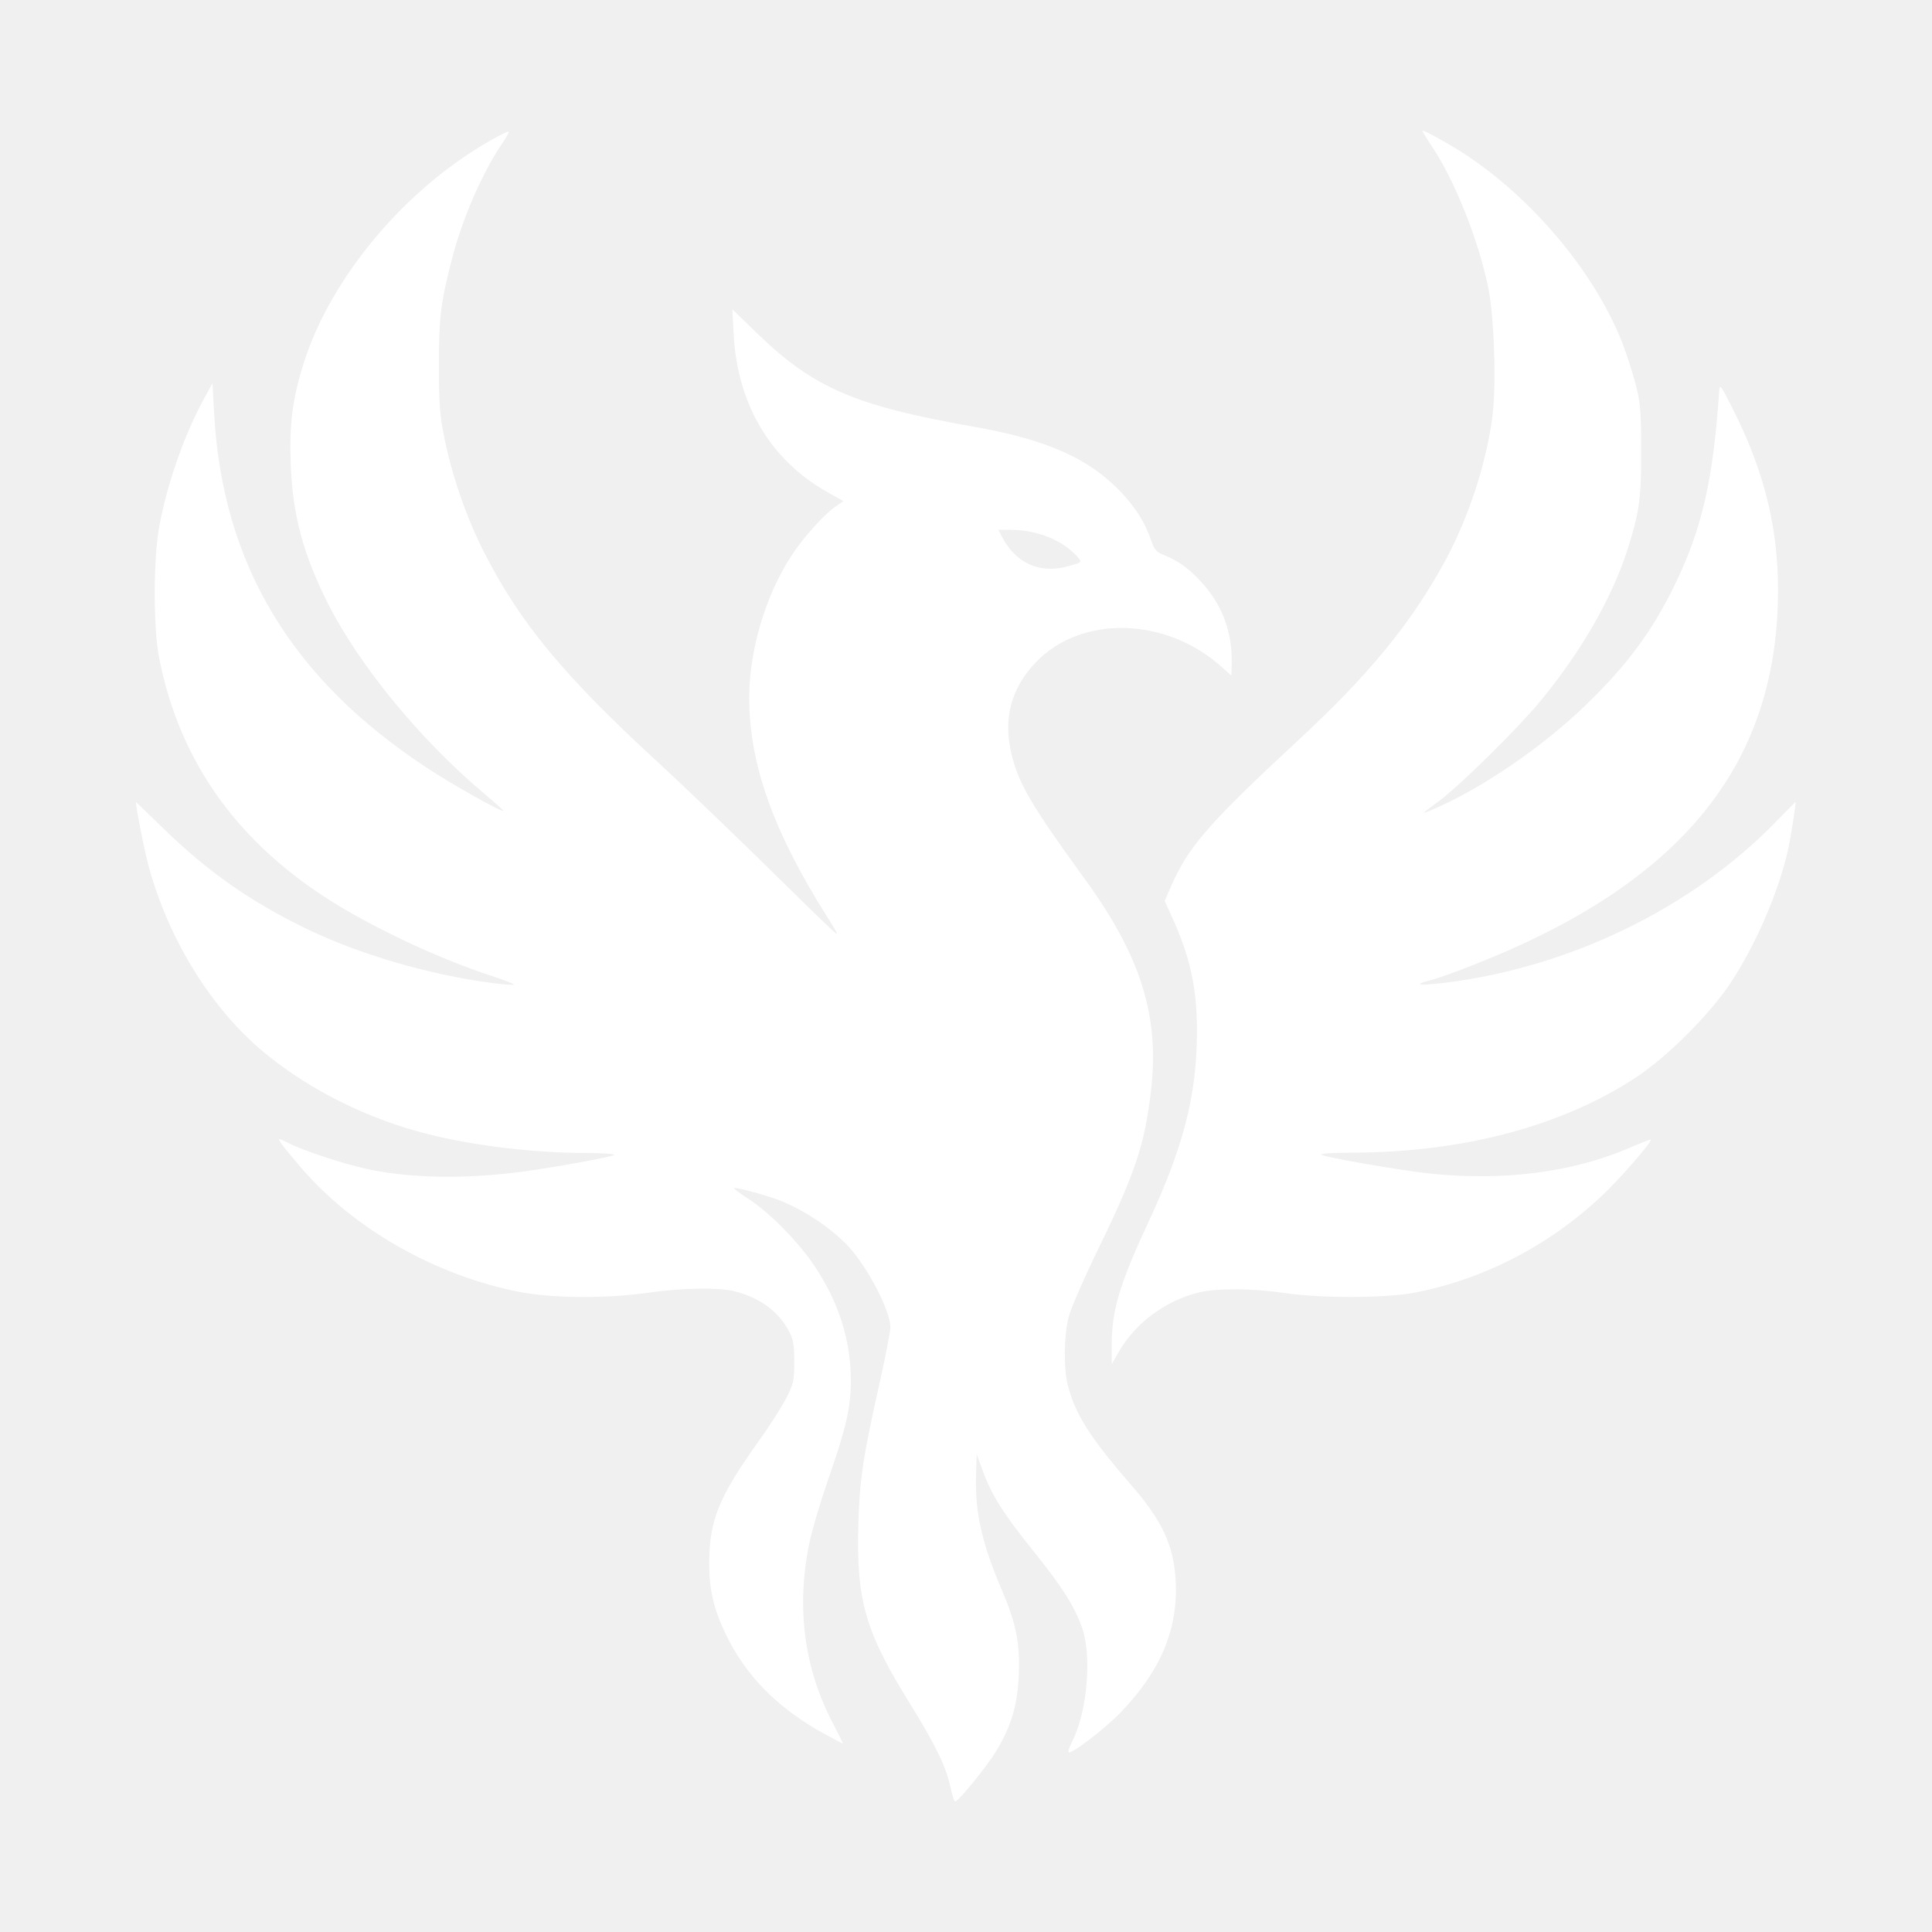
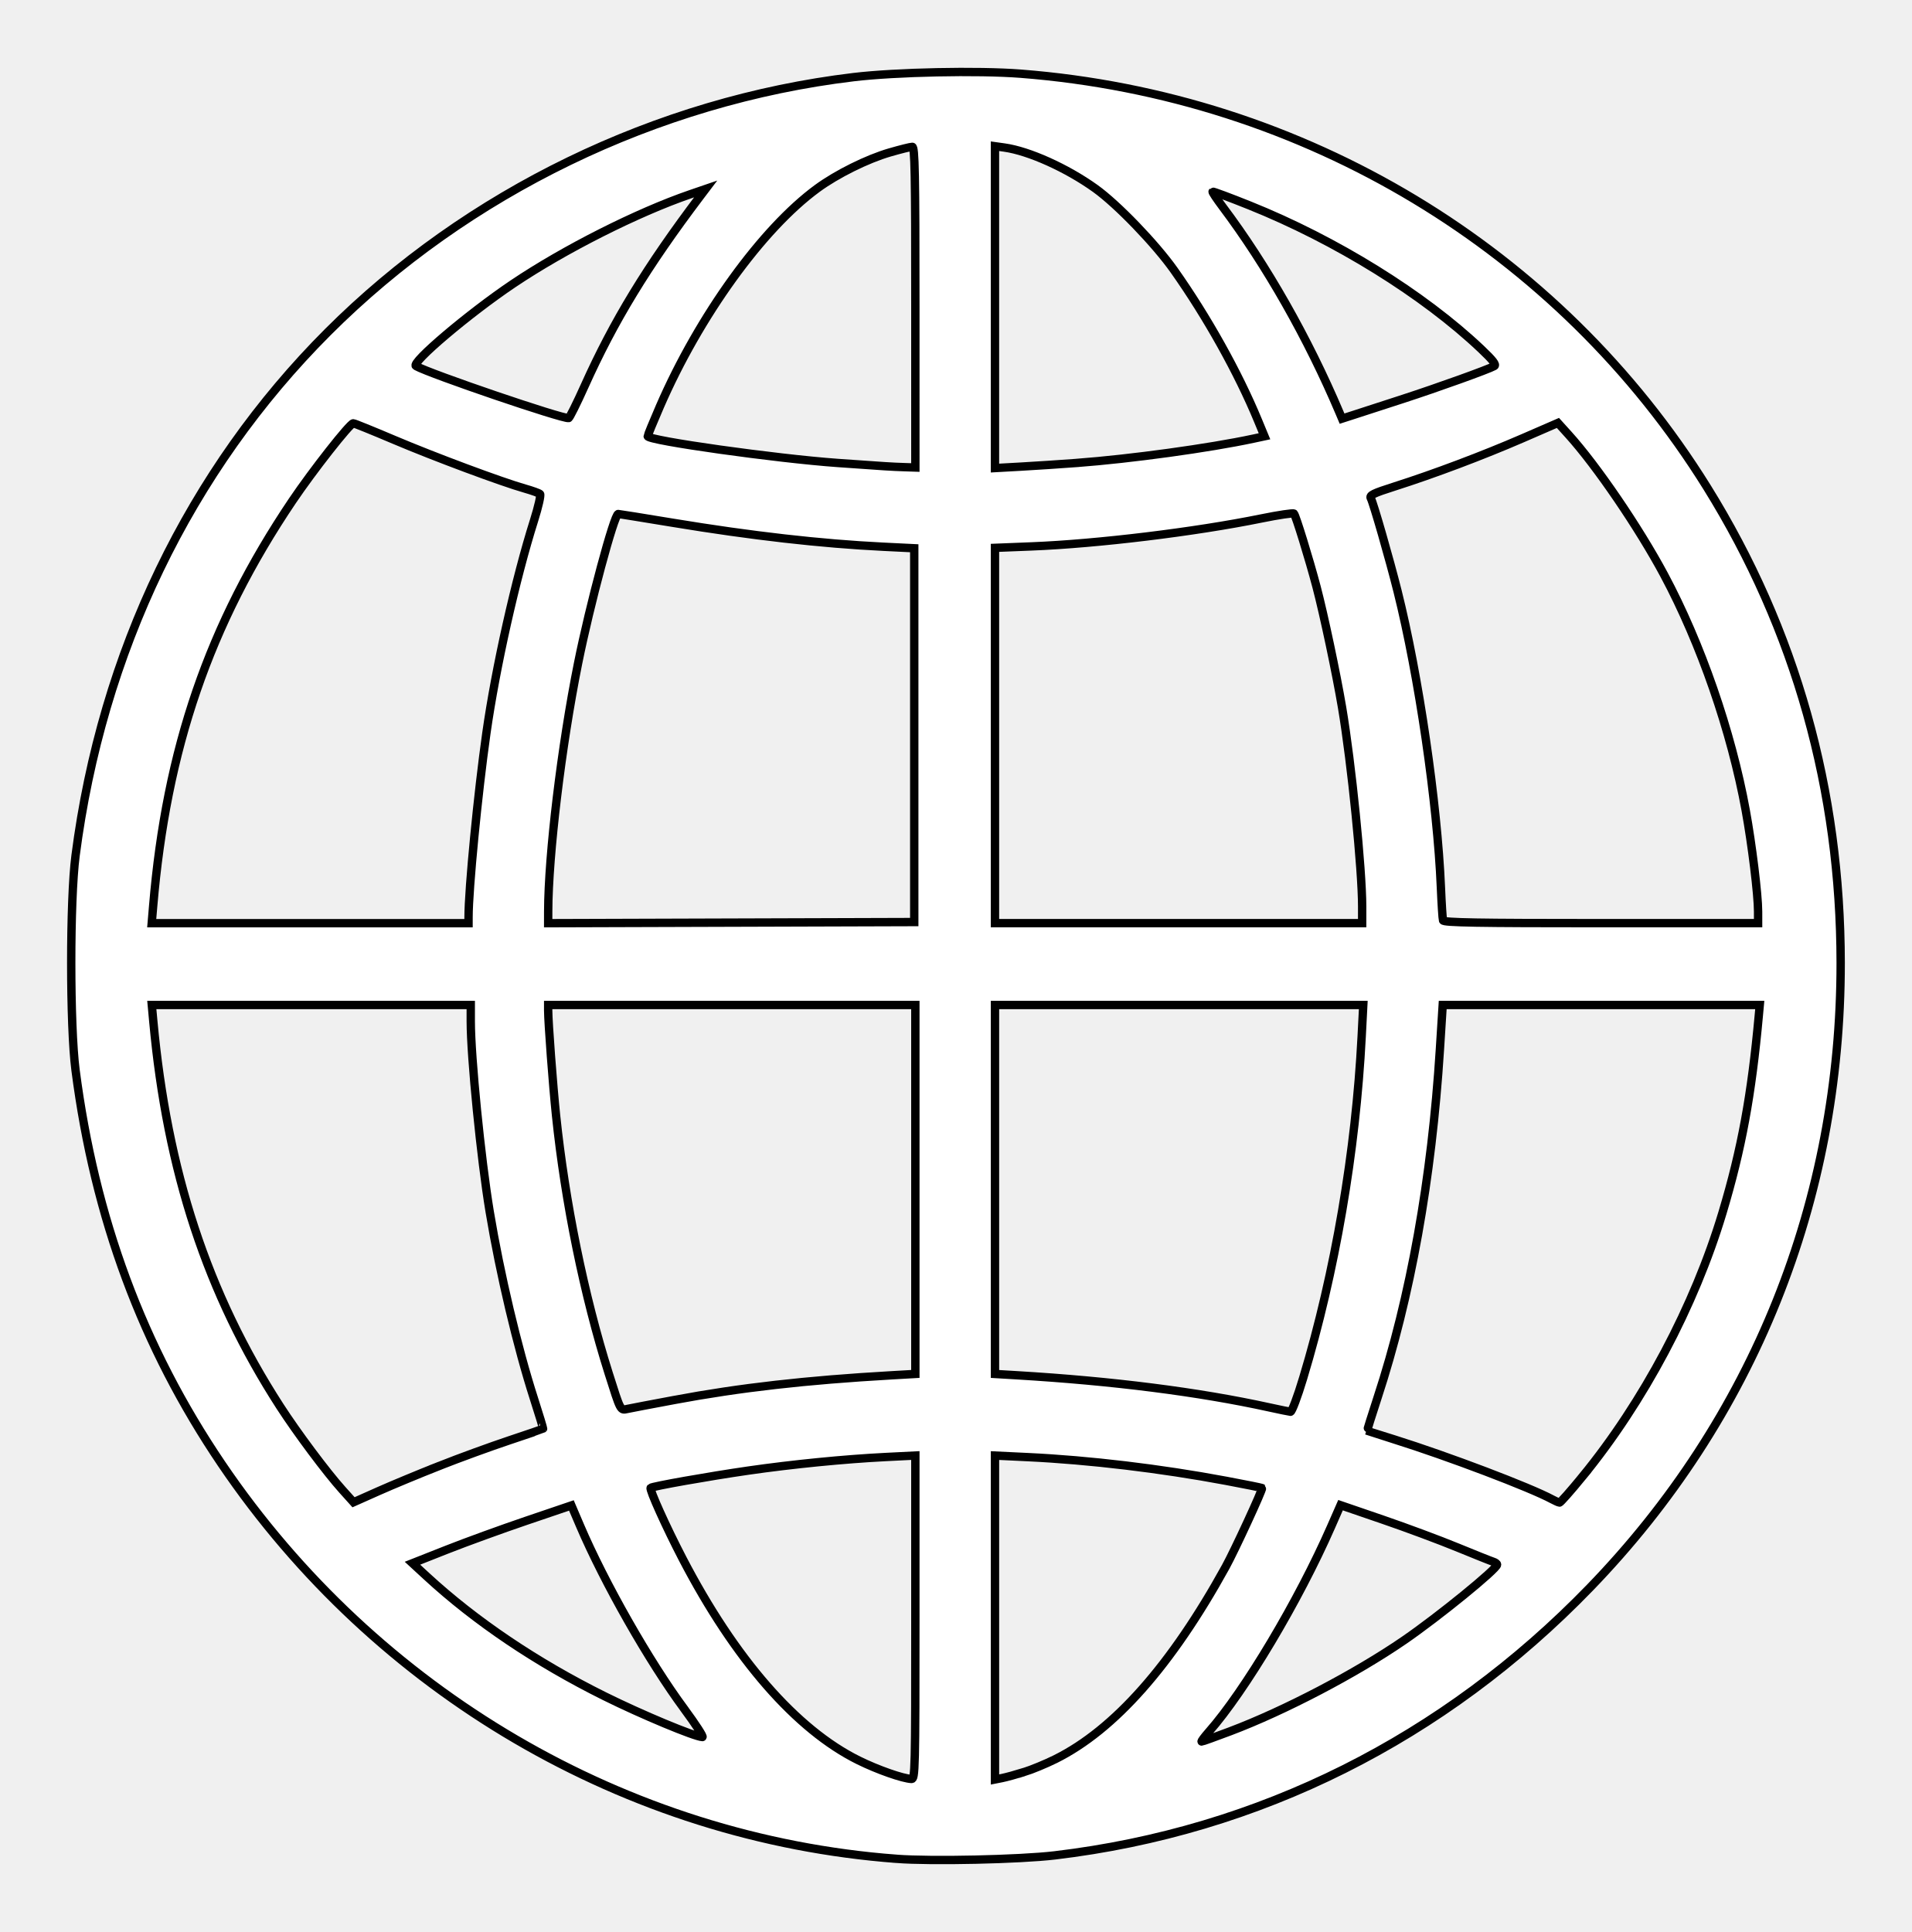
- <svg xmlns="http://www.w3.org/2000/svg" width="48" height="48" viewBox="0 0 12.7 12.7" version="1.1" id="svg1">
+ <svg xmlns="http://www.w3.org/2000/svg" width="799.956" height="808.405" viewBox="0 0 211.655 213.891" version="1.1" id="svg1" xml:space="preserve">
  <defs id="defs1" />
-   <g id="layer1">
-     <path style="fill:#ffffff;stroke-width:0.015" d="M 6.246,11.743 C 6.221,11.617 6.147,11.465 5.981,11.198 5.689,10.728 5.629,10.522 5.642,10.029 c 0.008,-0.303 0.03,-0.447 0.142,-0.947 0.038,-0.17 0.069,-0.331 0.069,-0.358 0,-0.105 -0.144,-0.384 -0.27,-0.524 C 5.47,8.075 5.274,7.945 5.107,7.884 5.01,7.849 4.833,7.802 4.825,7.81 c -0.003,0.003 0.04,0.036 0.097,0.072 0.143,0.094 0.334,0.289 0.441,0.453 0.153,0.234 0.23,0.48 0.23,0.74 0,0.175 -0.03,0.308 -0.145,0.639 -0.054,0.155 -0.112,0.351 -0.129,0.435 -0.085,0.418 -0.033,0.816 0.153,1.173 0.04,0.077 0.071,0.14 0.069,0.14 -0.002,0 -0.054,-0.027 -0.114,-0.06 C 5.11,11.229 4.899,11.015 4.765,10.73 4.691,10.574 4.662,10.447 4.662,10.28 4.662,9.994 4.723,9.843 4.991,9.468 5.057,9.377 5.135,9.254 5.166,9.195 5.217,9.096 5.221,9.079 5.221,8.952 5.221,8.839 5.215,8.804 5.186,8.75 5.116,8.618 4.991,8.528 4.823,8.487 4.718,8.462 4.475,8.467 4.265,8.497 3.993,8.537 3.629,8.535 3.412,8.492 2.857,8.382 2.321,8.076 1.976,7.672 1.861,7.538 1.824,7.488 1.837,7.488 c 0.005,0 0.035,0.013 0.066,0.029 0.095,0.048 0.353,0.133 0.507,0.167 0.285,0.062 0.654,0.068 1.031,0.017 0.212,-0.029 0.582,-0.096 0.596,-0.109 0.008,-0.007 -0.081,-0.013 -0.197,-0.013 C 3.507,7.578 3.12,7.532 2.816,7.456 2.425,7.358 2.046,7.171 1.749,6.929 1.395,6.642 1.104,6.173 0.974,5.682 0.944,5.569 0.887,5.272 0.895,5.273 c 9.3724e-4,1.712e-4 0.081,0.077 0.178,0.172 0.293,0.285 0.571,0.48 0.937,0.658 0.345,0.168 0.804,0.303 1.22,0.358 0.081,0.011 0.148,0.016 0.148,0.011 -3.38e-5,-0.005 -0.07,-0.032 -0.156,-0.06 C 2.902,6.307 2.507,6.124 2.218,5.949 1.571,5.555 1.181,5.014 1.046,4.324 1.007,4.127 1.008,3.667 1.047,3.46 1.1,3.173 1.215,2.848 1.347,2.61 l 0.05,-0.091 0.01,0.19 c 0.053,0.999 0.509,1.757 1.408,2.344 0.169,0.111 0.484,0.287 0.494,0.277 0.002,-0.002 -0.061,-0.059 -0.14,-0.125 C 2.758,4.857 2.359,4.37 2.156,3.968 1.991,3.638 1.924,3.387 1.911,3.05 c -0.01,-0.265 0.013,-0.437 0.088,-0.671 0.179,-0.559 0.664,-1.136 1.222,-1.454 0.064,-0.037 0.12,-0.064 0.123,-0.06 0.003,0.003 -0.014,0.036 -0.039,0.072 C 3.172,1.131 3.039,1.436 2.969,1.71 c -0.073,0.285 -0.084,0.379 -0.084,0.695 3.056e-4,0.246 0.006,0.325 0.035,0.468 0.05,0.251 0.146,0.529 0.26,0.753 0.236,0.466 0.527,0.818 1.154,1.393 0.146,0.134 0.446,0.422 0.668,0.639 0.221,0.218 0.428,0.419 0.46,0.448 0.057,0.052 0.057,0.051 -0.032,-0.091 C 5.08,5.459 4.924,5.015 4.925,4.583 4.926,4.273 5.032,3.915 5.2,3.657 5.278,3.536 5.415,3.383 5.492,3.33 L 5.544,3.294 5.43,3.23 C 5.063,3.02 4.847,2.655 4.823,2.2 l -0.009,-0.167 0.165,0.16 c 0.37,0.358 0.642,0.475 1.432,0.614 0.47,0.083 0.748,0.207 0.957,0.427 0.095,0.1 0.161,0.205 0.198,0.315 0.022,0.064 0.034,0.079 0.084,0.099 0.097,0.039 0.165,0.089 0.247,0.178 0.144,0.157 0.209,0.341 0.199,0.564 l -0.002,0.051 -0.06,-0.054 C 7.666,4.053 7.102,4.04 6.804,4.359 6.646,4.527 6.594,4.725 6.648,4.952 6.694,5.149 6.777,5.291 7.133,5.781 7.5,6.287 7.623,6.679 7.566,7.169 7.526,7.518 7.464,7.706 7.231,8.186 7.131,8.39 7.039,8.602 7.025,8.656 c -0.031,0.121 -0.034,0.328 -0.008,0.44 0.046,0.193 0.147,0.353 0.415,0.661 0.207,0.238 0.282,0.397 0.296,0.629 0.018,0.317 -0.094,0.591 -0.357,0.866 -0.105,0.11 -0.33,0.283 -0.347,0.266 -0.004,-0.004 0.006,-0.035 0.023,-0.068 0.101,-0.197 0.132,-0.567 0.065,-0.753 -0.053,-0.145 -0.127,-0.261 -0.314,-0.495 C 6.597,9.952 6.521,9.833 6.462,9.673 l -0.042,-0.114 -0.004,0.142 c -0.007,0.241 0.038,0.443 0.17,0.752 0.094,0.22 0.12,0.352 0.111,0.56 -0.009,0.196 -0.048,0.329 -0.145,0.492 -0.061,0.102 -0.251,0.337 -0.273,0.337 -0.007,0 -0.021,-0.045 -0.032,-0.099 z M 7.011,3.724 C 7.12,3.696 7.118,3.698 7.071,3.648 6.974,3.546 6.811,3.483 6.643,3.483 l -0.08,-2.038e-4 0.023,0.045 c 0.089,0.172 0.245,0.244 0.425,0.197 z M 7.308,8.843 C 7.307,8.618 7.36,8.44 7.542,8.049 7.78,7.541 7.868,7.199 7.868,6.781 7.869,6.497 7.824,6.291 7.703,6.026 L 7.656,5.923 7.69,5.844 C 7.806,5.571 7.935,5.422 8.536,4.864 8.998,4.437 9.28,4.092 9.499,3.688 9.653,3.405 9.773,3.039 9.811,2.731 9.837,2.527 9.822,2.078 9.782,1.886 9.718,1.576 9.561,1.182 9.411,0.96 9.374,0.904 9.346,0.858 9.35,0.858 c 0.014,0 0.138,0.067 0.233,0.126 0.462,0.287 0.889,0.787 1.078,1.261 0.026,0.066 0.065,0.186 0.087,0.266 0.035,0.132 0.039,0.173 0.04,0.441 0.001,0.328 -0.011,0.415 -0.092,0.668 -0.103,0.318 -0.308,0.673 -0.578,0.998 C 9.969,4.797 9.59,5.17 9.458,5.267 9.338,5.355 9.338,5.354 9.409,5.325 9.725,5.193 10.133,4.916 10.423,4.636 10.7,4.368 10.866,4.143 11.017,3.828 11.19,3.468 11.262,3.148 11.301,2.572 c 0.003,-0.05 0.008,-0.045 0.081,0.099 0.227,0.443 0.321,0.846 0.304,1.312 -0.038,1.089 -0.671,1.837 -1.993,2.357 -0.118,0.047 -0.246,0.093 -0.285,0.102 -0.124,0.031 -0.087,0.039 0.084,0.019 0.824,-0.1 1.629,-0.491 2.181,-1.058 0.07,-0.072 0.128,-0.131 0.13,-0.131 0.005,0 -0.033,0.245 -0.051,0.322 -0.064,0.278 -0.213,0.621 -0.376,0.867 -0.138,0.208 -0.415,0.485 -0.62,0.62 -0.486,0.321 -1.137,0.494 -1.865,0.496 -0.135,4.075e-4 -0.218,0.006 -0.205,0.014 0.032,0.018 0.521,0.103 0.71,0.123 0.485,0.051 0.94,-0.007 1.314,-0.168 0.075,-0.033 0.139,-0.057 0.141,-0.055 0.012,0.012 -0.21,0.267 -0.326,0.374 C 10.177,8.192 9.748,8.411 9.295,8.498 9.106,8.534 8.675,8.535 8.439,8.499 8.23,8.468 7.994,8.467 7.876,8.497 7.657,8.553 7.464,8.697 7.356,8.884 l -0.048,0.083 z" id="path1" />
+   <g id="layer1" transform="translate(150.9778,48.90405)">
+     <path style="fill:#ffffff;stroke-width:0.925;stroke:#000000;stroke-opacity:1;fill-opacity:1;stroke-dasharray:none" d="m -51.726,156.885 c -29.911,-2.249 -57.608,-18.456 -74.72,-43.722 -8.745,-12.912 -14.042,-27.191 -16.168,-43.581 -0.638,-4.92 -0.639,-18.824 -9.3e-4,-23.752 2.914,-22.52 12.612,-42.647 27.934,-57.975 15.436,-15.442 36.387,-25.604 58.18,-28.218 4.691,-0.563 13.778,-0.75 18.52,-0.382 31.419,2.441 59.604,19.431 75.994,45.811 9.78,15.741 14.769,33.509 14.779,52.641 0.014,26.311 -9.687,50.482 -27.751,69.148 -16.198,16.738 -36.639,26.965 -59.259,29.65 -3.868,0.459 -13.642,0.672 -17.508,0.381 z m 2.081,-26.735 v -17.913 l -3.276,0.164 c -4.58,0.23 -10.32,0.797 -15.212,1.503 -4.348,0.627 -10.64,1.742 -10.813,1.915 -0.165,0.165 1.725,4.357 3.529,7.825 5.781,11.119 12.605,18.942 19.488,22.343 2.101,1.038 4.88,2.014 5.856,2.057 0.404,0.018 0.429,-0.99 0.429,-17.894 z m 11.999,17.143 c 0.875,-0.271 2.461,-0.926 3.524,-1.456 6.518,-3.249 12.819,-10.368 18.834,-21.281 0.989,-1.795 4.133,-8.607 4.023,-8.717 -0.039,-0.039 -1.832,-0.401 -3.982,-0.803 -7.264,-1.359 -15.13,-2.298 -21.97,-2.623 l -3.612,-0.172 v 17.93 17.93 l 0.796,-0.158 c 0.438,-0.087 1.512,-0.38 2.387,-0.651 z m 22.842,-4.522 c 6.037,-2.279 13.897,-6.392 19.275,-10.087 3.797,-2.608 10.285,-7.888 10.285,-8.37 0,-0.105 -0.193,-0.249 -0.429,-0.32 -0.236,-0.071 -2.026,-0.786 -3.979,-1.589 -1.953,-0.803 -5.659,-2.183 -8.237,-3.066 l -4.686,-1.607 -1.04,2.371 c -3.611,8.232 -9.538,18.178 -13.54,22.725 -0.519,0.59 -0.876,1.073 -0.793,1.073 0.083,0 1.498,-0.508 3.143,-1.129 z m -60.415,-2.472 c -3.896,-5.267 -8.845,-13.967 -11.55,-20.303 l -0.953,-2.233 -4.979,1.691 c -2.738,0.93 -6.697,2.369 -8.797,3.199 l -3.819,1.508 1.574,1.451 c 5.401,4.979 12.155,9.531 19.694,13.274 4.113,2.042 9.988,4.492 10.83,4.517 0.165,0.005 -0.735,-1.391 -2,-3.102 z m -27.118,-26.918 c 2.197,-0.866 5.668,-2.133 7.713,-2.815 2.045,-0.682 3.74,-1.261 3.768,-1.286 0.027,-0.025 -0.428,-1.53 -1.012,-3.343 -1.835,-5.699 -3.75,-13.787 -4.897,-20.683 -0.974,-5.856 -2.098,-17.147 -2.098,-21.078 v -1.817 h -17.655 -17.655 l 0.163,1.775 c 1.529,16.659 5.987,30.211 14.036,42.669 1.884,2.915 5.153,7.293 6.888,9.222 l 1.246,1.386 2.755,-1.227 c 1.515,-0.675 4.553,-1.936 6.75,-2.802 z m 126.537,1.196 c 6.755,-8.246 12.406,-18.891 15.504,-29.201 2.117,-7.046 3.22,-13.037 4.025,-21.855 l 0.106,-1.163 H 26.286 8.736 L 8.423,67.311 C 7.521,81.574 5.164,94.737 1.528,105.811 c -0.661,2.014 -1.178,3.675 -1.149,3.691 0.029,0.017 1.375,0.444 2.991,0.951 5.933,1.859 15.094,5.336 17.486,6.636 0.349,0.19 0.714,0.349 0.812,0.355 0.097,0.006 1.237,-1.285 2.534,-2.867 z M -6.716,103.68 c 3.539,-11.736 5.826,-25.091 6.48,-37.832 l 0.179,-3.489 H -20.443 -40.829 v 20.424 20.424 l 2.387,0.142 c 10.637,0.633 20.179,1.847 27.976,3.559 1.145,0.251 2.203,0.468 2.352,0.482 0.149,0.014 0.778,-1.655 1.397,-3.709 z m -69.619,2.408 c 7.291,-1.361 14.604,-2.192 24.058,-2.733 l 2.632,-0.151 V 82.782 62.359 h -20.324 -20.324 v 0.593 c 0,1.309 0.524,8.312 0.873,11.651 1.003,9.625 3.11,19.946 5.824,28.527 1.327,4.197 1.286,4.119 2.062,3.95 0.368,-0.08 2.707,-0.526 5.199,-0.991 z M -99.108,52.625 c 0.002,-3.121 1.025,-13.66 1.978,-20.385 1.024,-7.221 3.24,-17.105 5.277,-23.539 0.474,-1.498 0.771,-2.807 0.66,-2.91 -0.111,-0.103 -0.863,-0.374 -1.671,-0.603 -2.569,-0.727 -10.024,-3.506 -14.486,-5.399 -2.372,-1.007 -4.404,-1.83 -4.516,-1.83 -0.372,0 -4.5,5.255 -6.745,8.586 -9.209,13.668 -13.944,27.449 -15.412,44.857 l -0.16,1.898 h 17.537 17.537 z M -49.767,32.485 V 11.793 l -3.428,-0.168 c -6.899,-0.338 -14.555,-1.21 -23.293,-2.652 -3.249,-0.536 -5.971,-0.975 -6.05,-0.975 -0.44,0 -3.142,10.049 -4.445,16.529 -1.845,9.175 -3.296,21.235 -3.308,27.488 l -0.002,1.287 20.263,-0.063 20.263,-0.063 z m 49.586,18.997 c 0,-4.158 -1.182,-15.886 -2.223,-22.058 C -3.032,25.698 -4.429,19.098 -5.228,16.078 -6.055,12.95 -7.533,8.159 -7.733,7.956 c -0.089,-0.09 -1.704,0.151 -3.59,0.535 -7.348,1.497 -18.129,2.808 -25.482,3.098 l -4.025,0.159 v 20.775 20.775 h 20.324 20.324 z m 43.831,0.532 C 43.65,50.133 42.974,44.607 42.28,40.81 40.68,32.056 37.305,22.314 33.245,14.731 30.455,9.521 25.772,2.653 22.671,-0.776 L 21.49,-2.082 17.572,-0.38 C 13.201,1.518 7.765,3.567 3.44,4.945 1.022,5.716 0.604,5.922 0.778,6.255 1.071,6.82 2.838,12.966 3.738,16.55 c 2.337,9.316 4.407,23.465 4.798,32.789 0.077,1.841 0.183,3.485 0.234,3.653 0.074,0.241 3.786,0.306 17.488,0.306 h 17.393 z m -93.295,-66.911 c 0,-14.981 -0.053,-17.753 -0.34,-17.753 -0.187,0 -1.31,0.281 -2.495,0.624 -2.487,0.721 -5.851,2.39 -8.023,3.981 -6.105,4.472 -13.067,14.114 -17.411,24.113 -0.748,1.722 -1.36,3.217 -1.36,3.323 0,0.476 14.256,2.48 21.059,2.962 5.487,0.388 5.867,0.412 7.285,0.459 l 1.286,0.043 z m 17.875,17.245 c 5.964,-0.445 14.667,-1.642 19.546,-2.688 l 1.232,-0.264 -0.728,-1.759 c -2.196,-5.309 -5.621,-11.444 -9.276,-16.619 -2.068,-2.927 -6.282,-7.3 -8.723,-9.052 -3.16,-2.268 -7.352,-4.156 -10.071,-4.536 l -1.041,-0.146 v 17.816 17.816 l 2.877,-0.16 c 1.582,-0.088 4.365,-0.271 6.183,-0.407 z m -54.486,-8.527 c 3.235,-7.196 6.892,-13.2 12.8,-21.016 l 0.597,-0.789 -1.677,0.576 c -5.888,2.022 -13.962,6.1 -19.648,9.923 -4.89,3.288 -11.353,8.764 -10.746,9.104 1.594,0.892 16.224,5.876 16.904,5.759 0.102,-0.018 0.899,-1.618 1.77,-3.556 z M 4.349,-4.746 C 8.206,-6 13.782,-8.005 14.445,-8.376 c 0.25,-0.14 -0.131,-0.635 -1.451,-1.886 -6.386,-6.052 -16.092,-12.07 -25.65,-15.902 -2.199,-0.882 -4.036,-1.565 -4.082,-1.52 -0.046,0.046 0.45,0.793 1.101,1.66 4.87,6.484 9.452,14.552 12.951,22.807 l 0.28,0.661 1.419,-0.458 c 0.78,-0.252 3.182,-1.031 5.337,-1.732 z" id="path1" />
  </g>
</svg>
